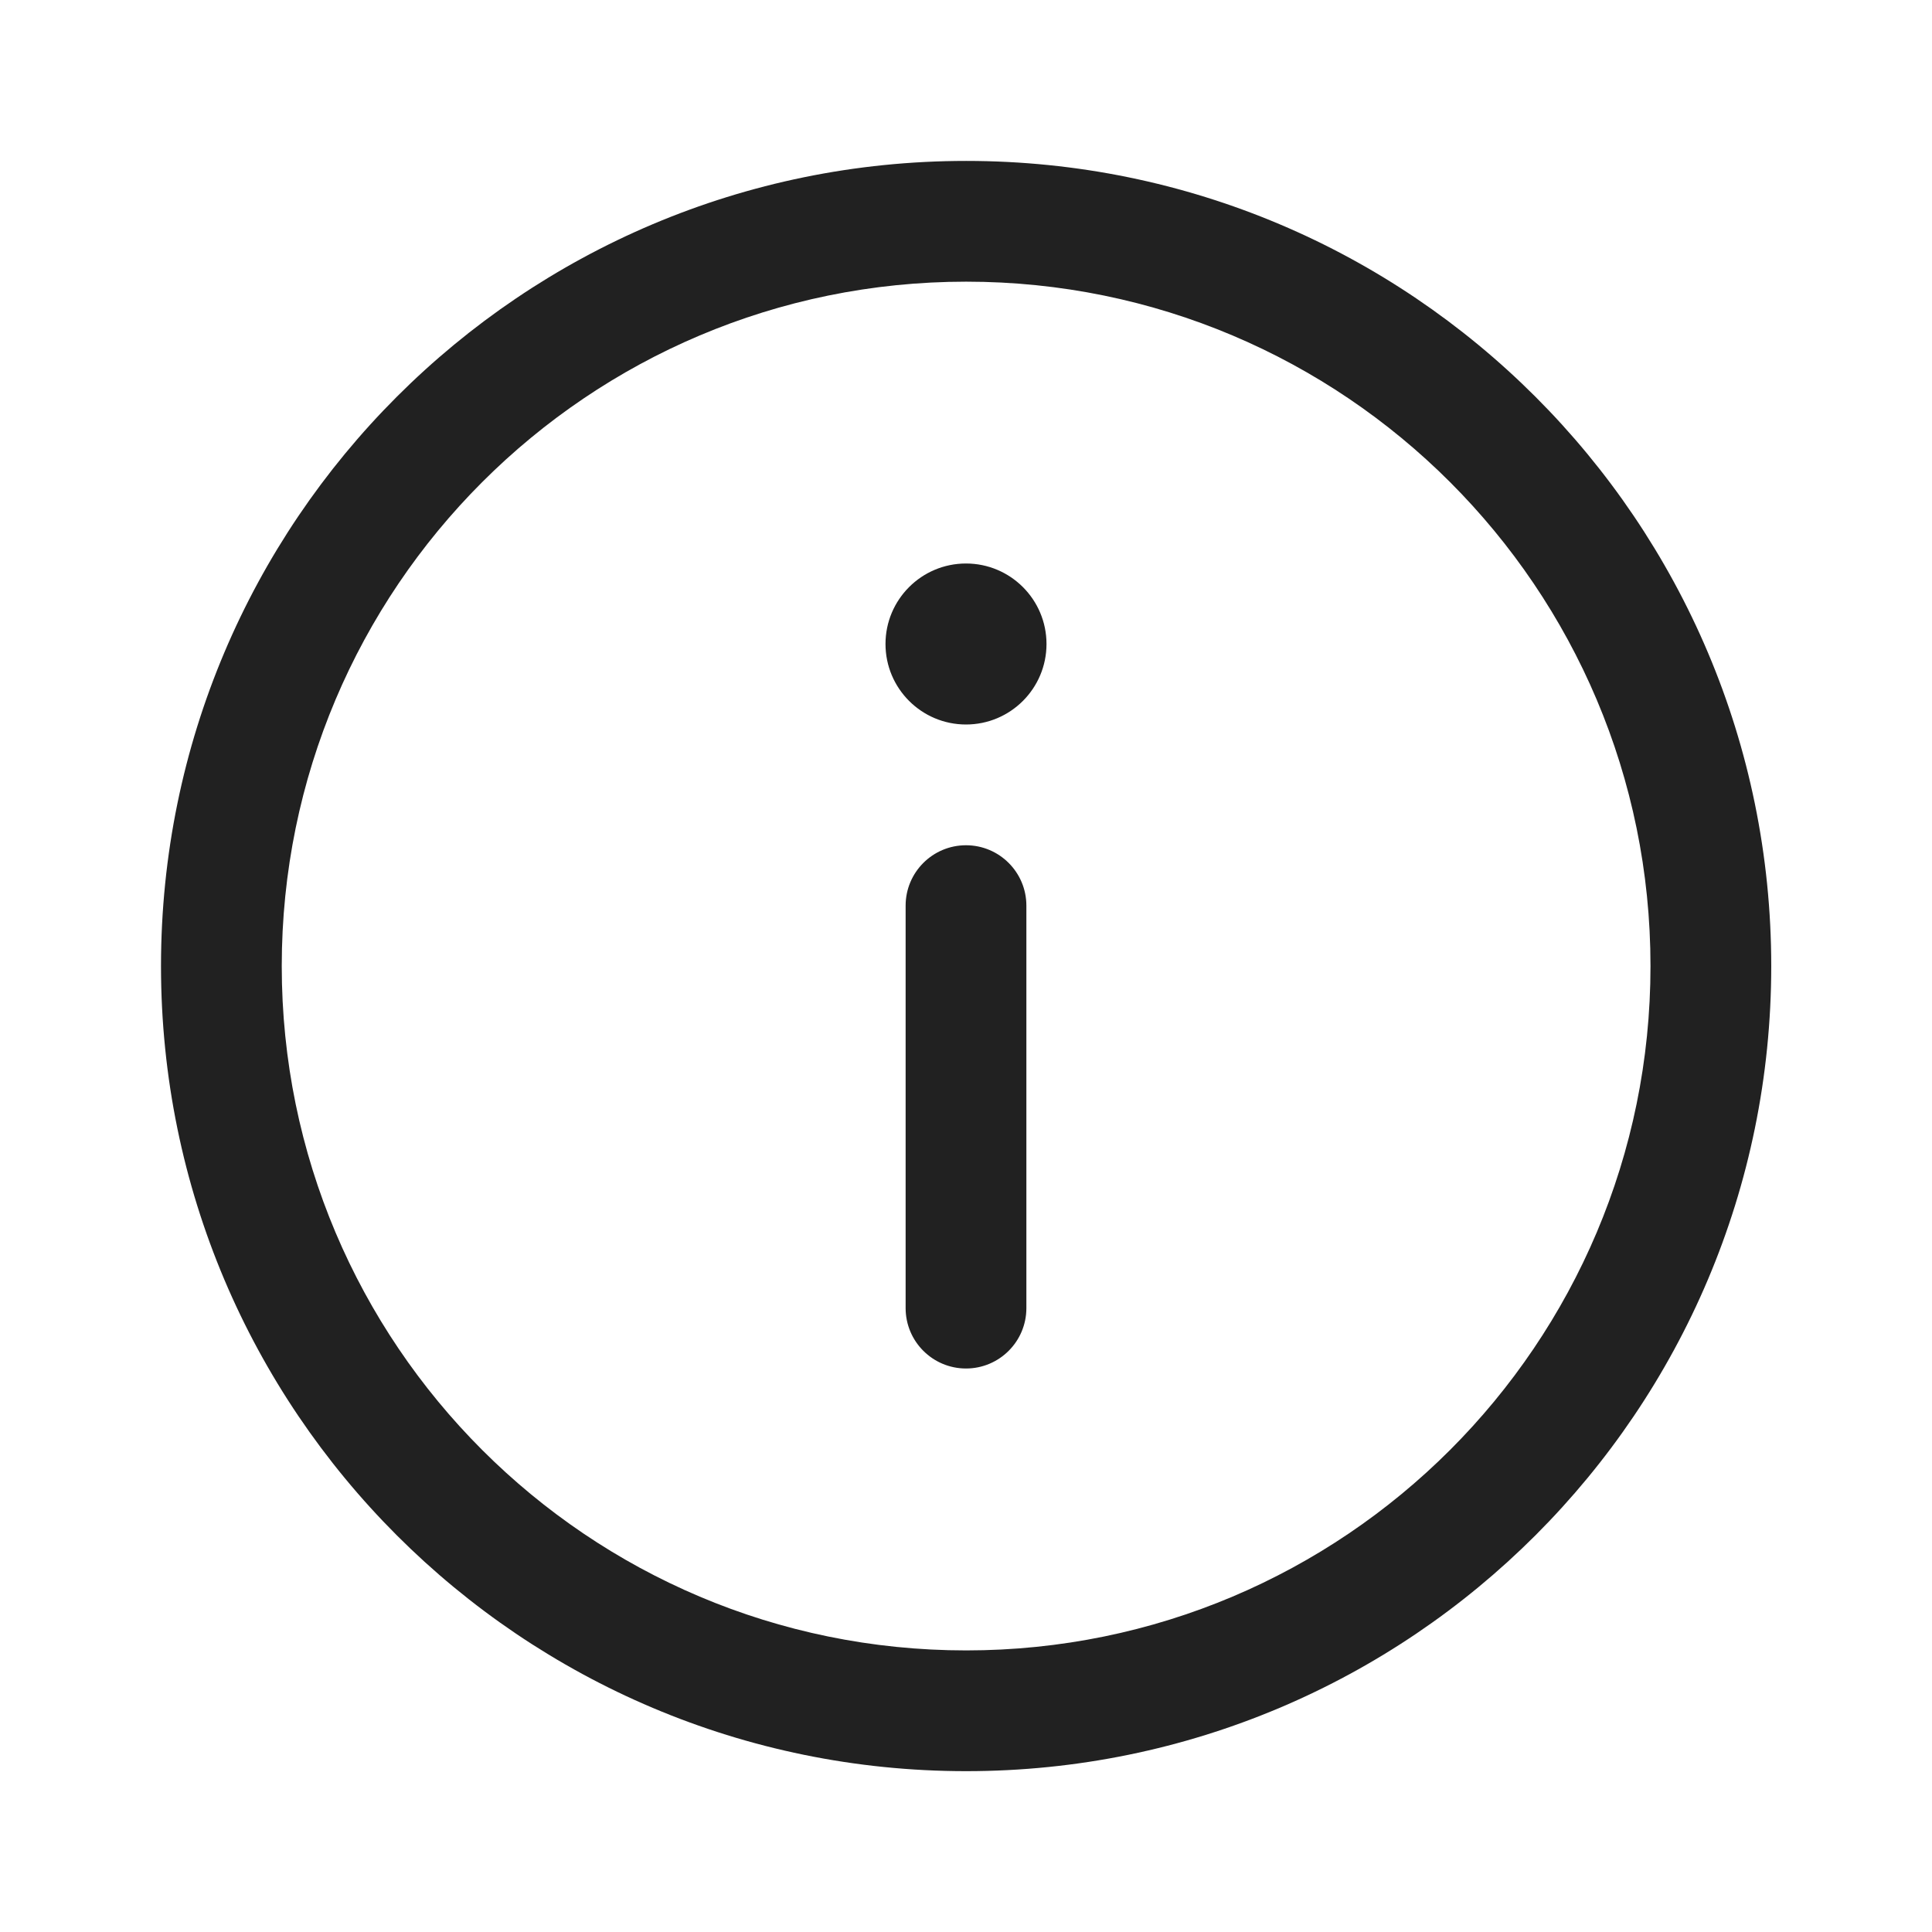
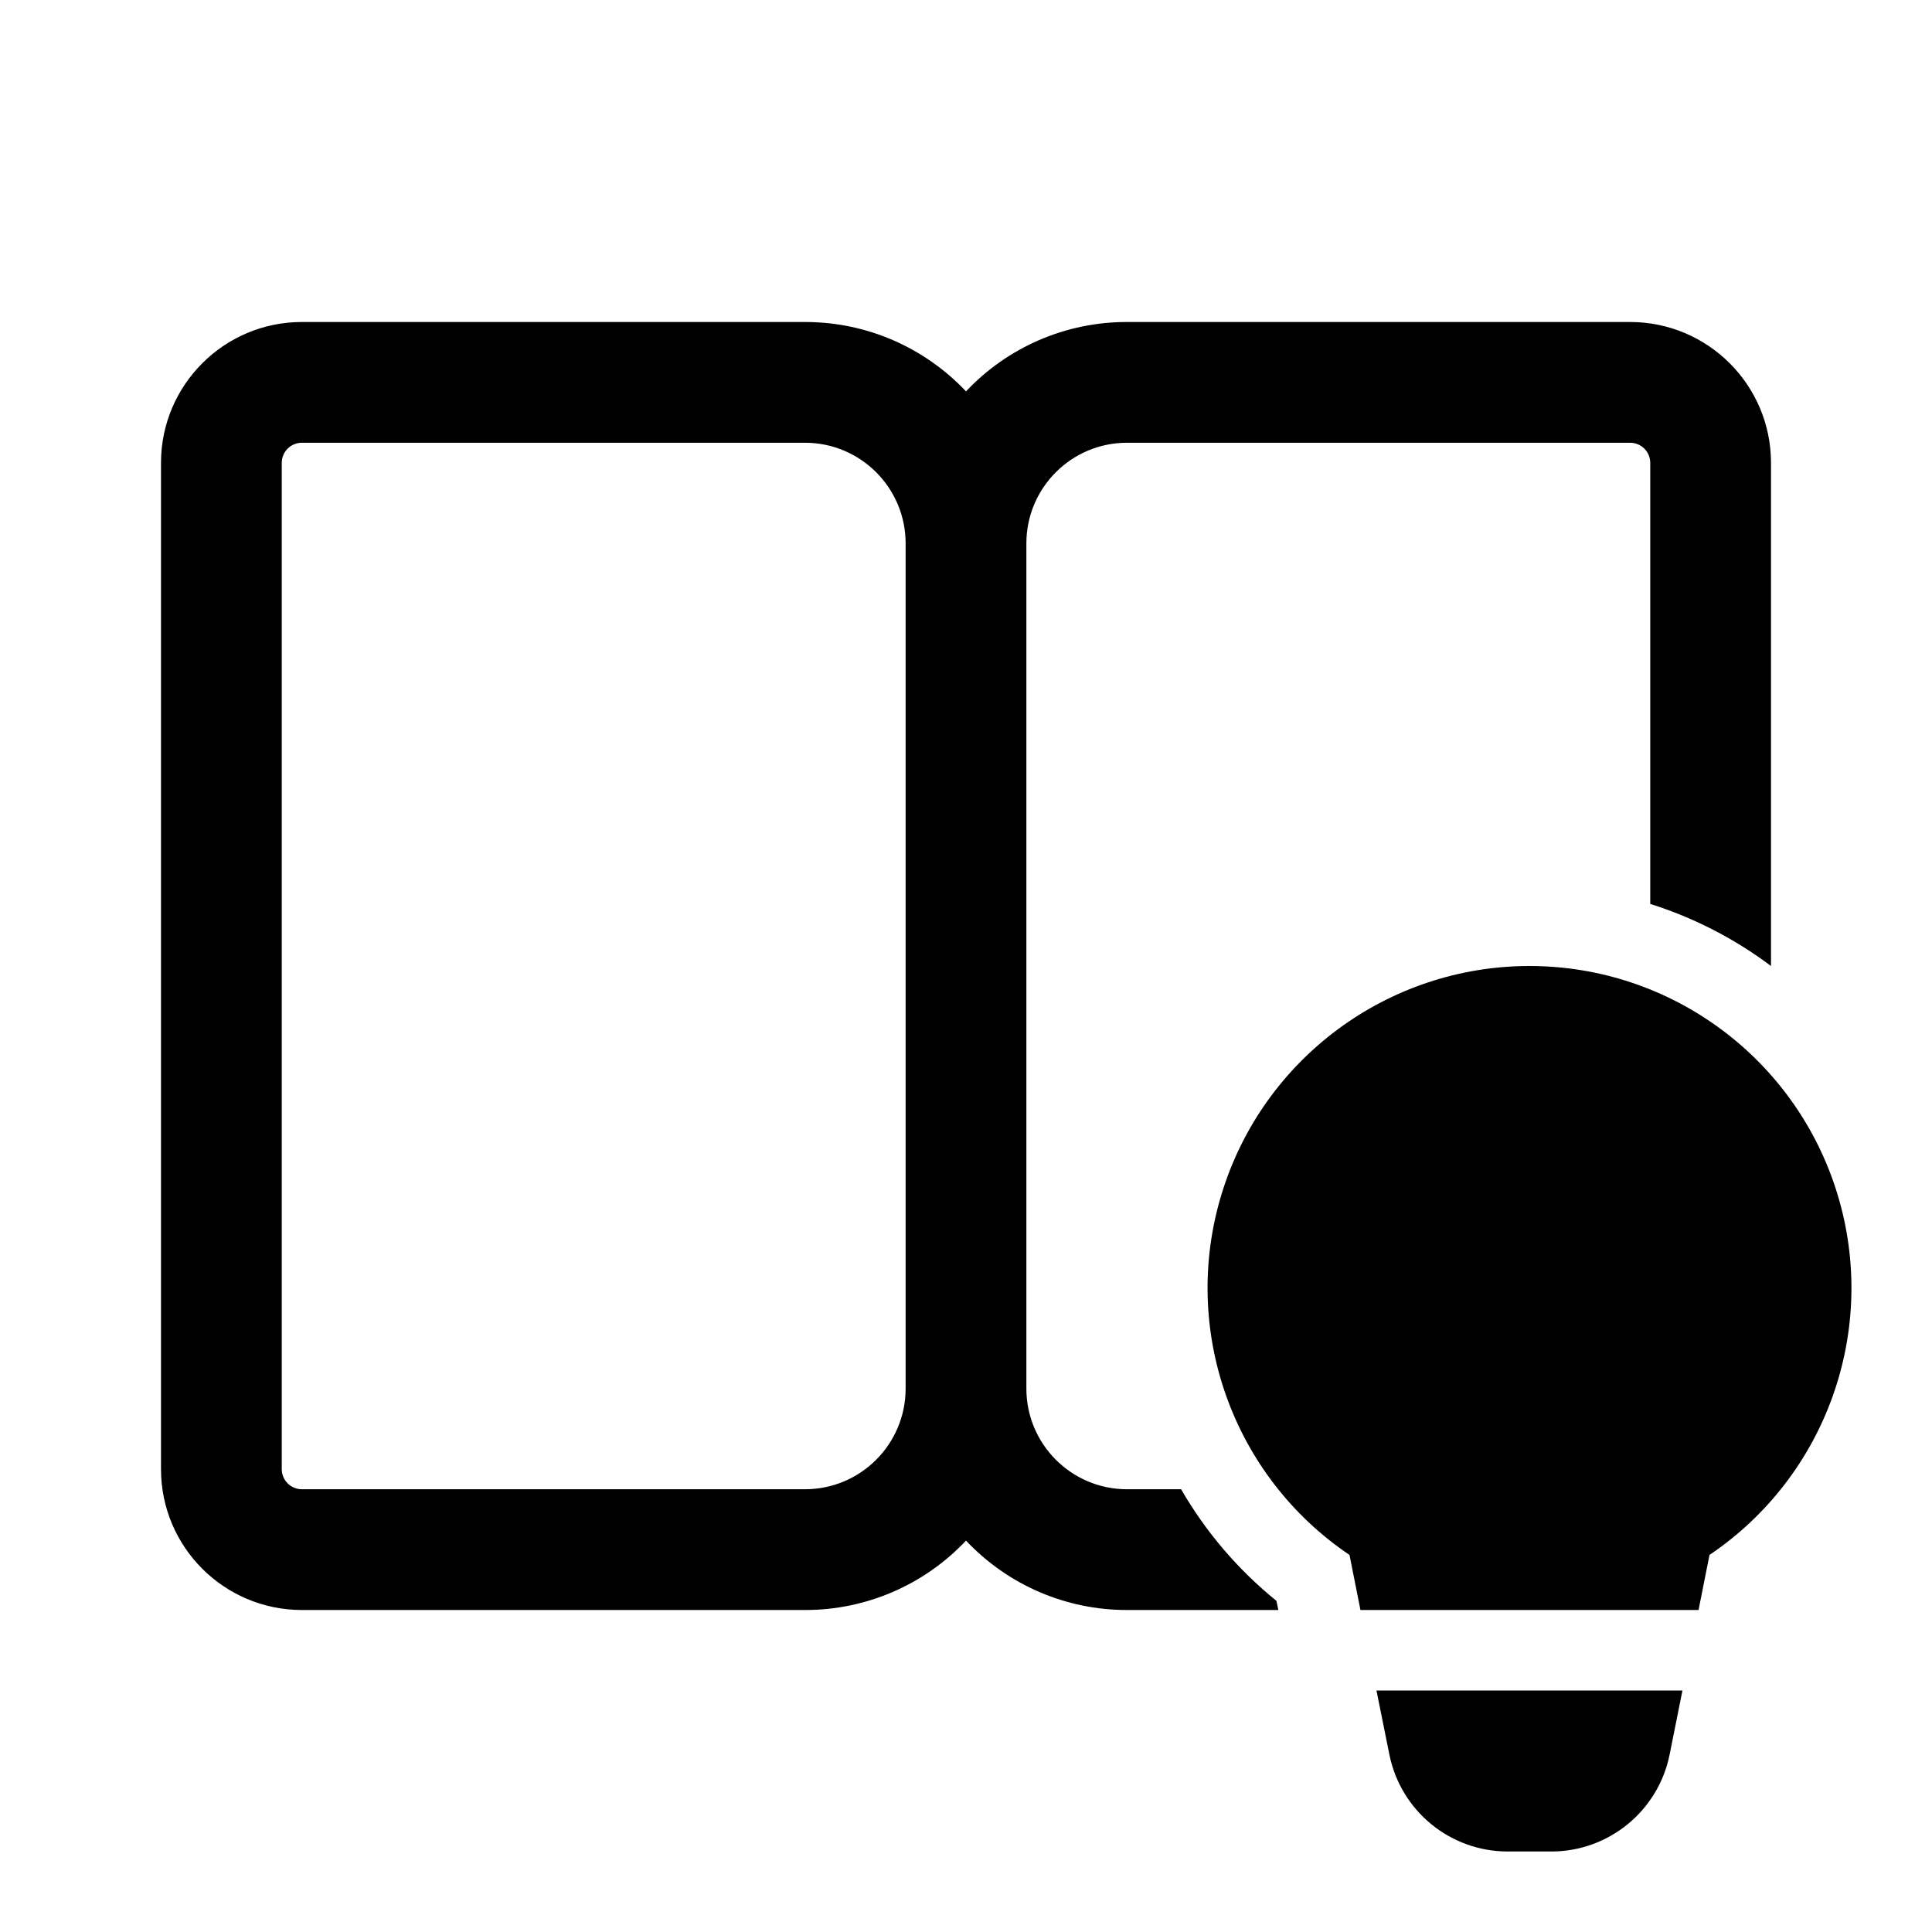
- <svg xmlns="http://www.w3.org/2000/svg" width="24" height="24" viewBox="0 0 24 24" fill="none">
-   <path d="M12.002 1.999C17.525 1.999 22.003 6.477 22.003 12.001C22.003 17.524 17.525 22.002 12.002 22.002C6.478 22.002 2 17.524 2 12.001C2 6.477 6.478 1.999 12.002 1.999ZM12.002 3.499C7.306 3.499 3.5 7.305 3.5 12.001C3.5 16.696 7.306 20.502 12.002 20.502C16.697 20.502 20.503 16.696 20.503 12.001C20.503 7.305 16.697 3.499 12.002 3.499ZM12 10.5C12.414 10.5 12.75 10.836 12.75 11.25V16.25C12.75 16.664 12.414 17 12 17C11.586 17 11.25 16.664 11.25 16.25V11.25C11.25 10.836 11.586 10.5 12 10.5ZM12 9C12.552 9 13 8.552 13 8C13 7.448 12.552 7 12 7C11.448 7 11 7.448 11 8C11 8.552 11.448 9 12 9Z" fill="#212121" />
+ <svg xmlns="http://www.w3.org/2000/svg" width="24" height="24" viewBox="0 0 24 24">
+   <path fill="currentColor" d="m20.9 21l-.159.794A1.5 1.5 0 0 1 19.271 23h-.541a1.5 1.5 0 0 1-1.471-1.206l-.16-.794zM10 4c.788 0 1.499.331 2 .862A2.74 2.74 0 0 1 14 4h6.25c.966 0 1.75.784 1.75 1.75V12a5 5 0 0 0-1.5-.771V5.75a.25.25 0 0 0-.25-.25H14c-.69 0-1.25.56-1.25 1.25v10.5c0 .69.56 1.25 1.25 1.25h.672a5 5 0 0 0 1.184 1.386l.024.114H14a2.74 2.74 0 0 1-2-.862A2.74 2.74 0 0 1 10 20H3.75A1.75 1.75 0 0 1 2 18.25V5.75C2 4.784 2.784 4 3.75 4zm9 8a4 4 0 0 1 2.236 7.316L21.1 20h-4.2l-.136-.684A4 4 0 0 1 19 12M3.75 5.5a.25.25 0 0 0-.25.25v12.5c0 .138.112.25.25.25H10c.69 0 1.25-.56 1.25-1.25V6.75c0-.69-.56-1.25-1.25-1.25z" />
</svg>
